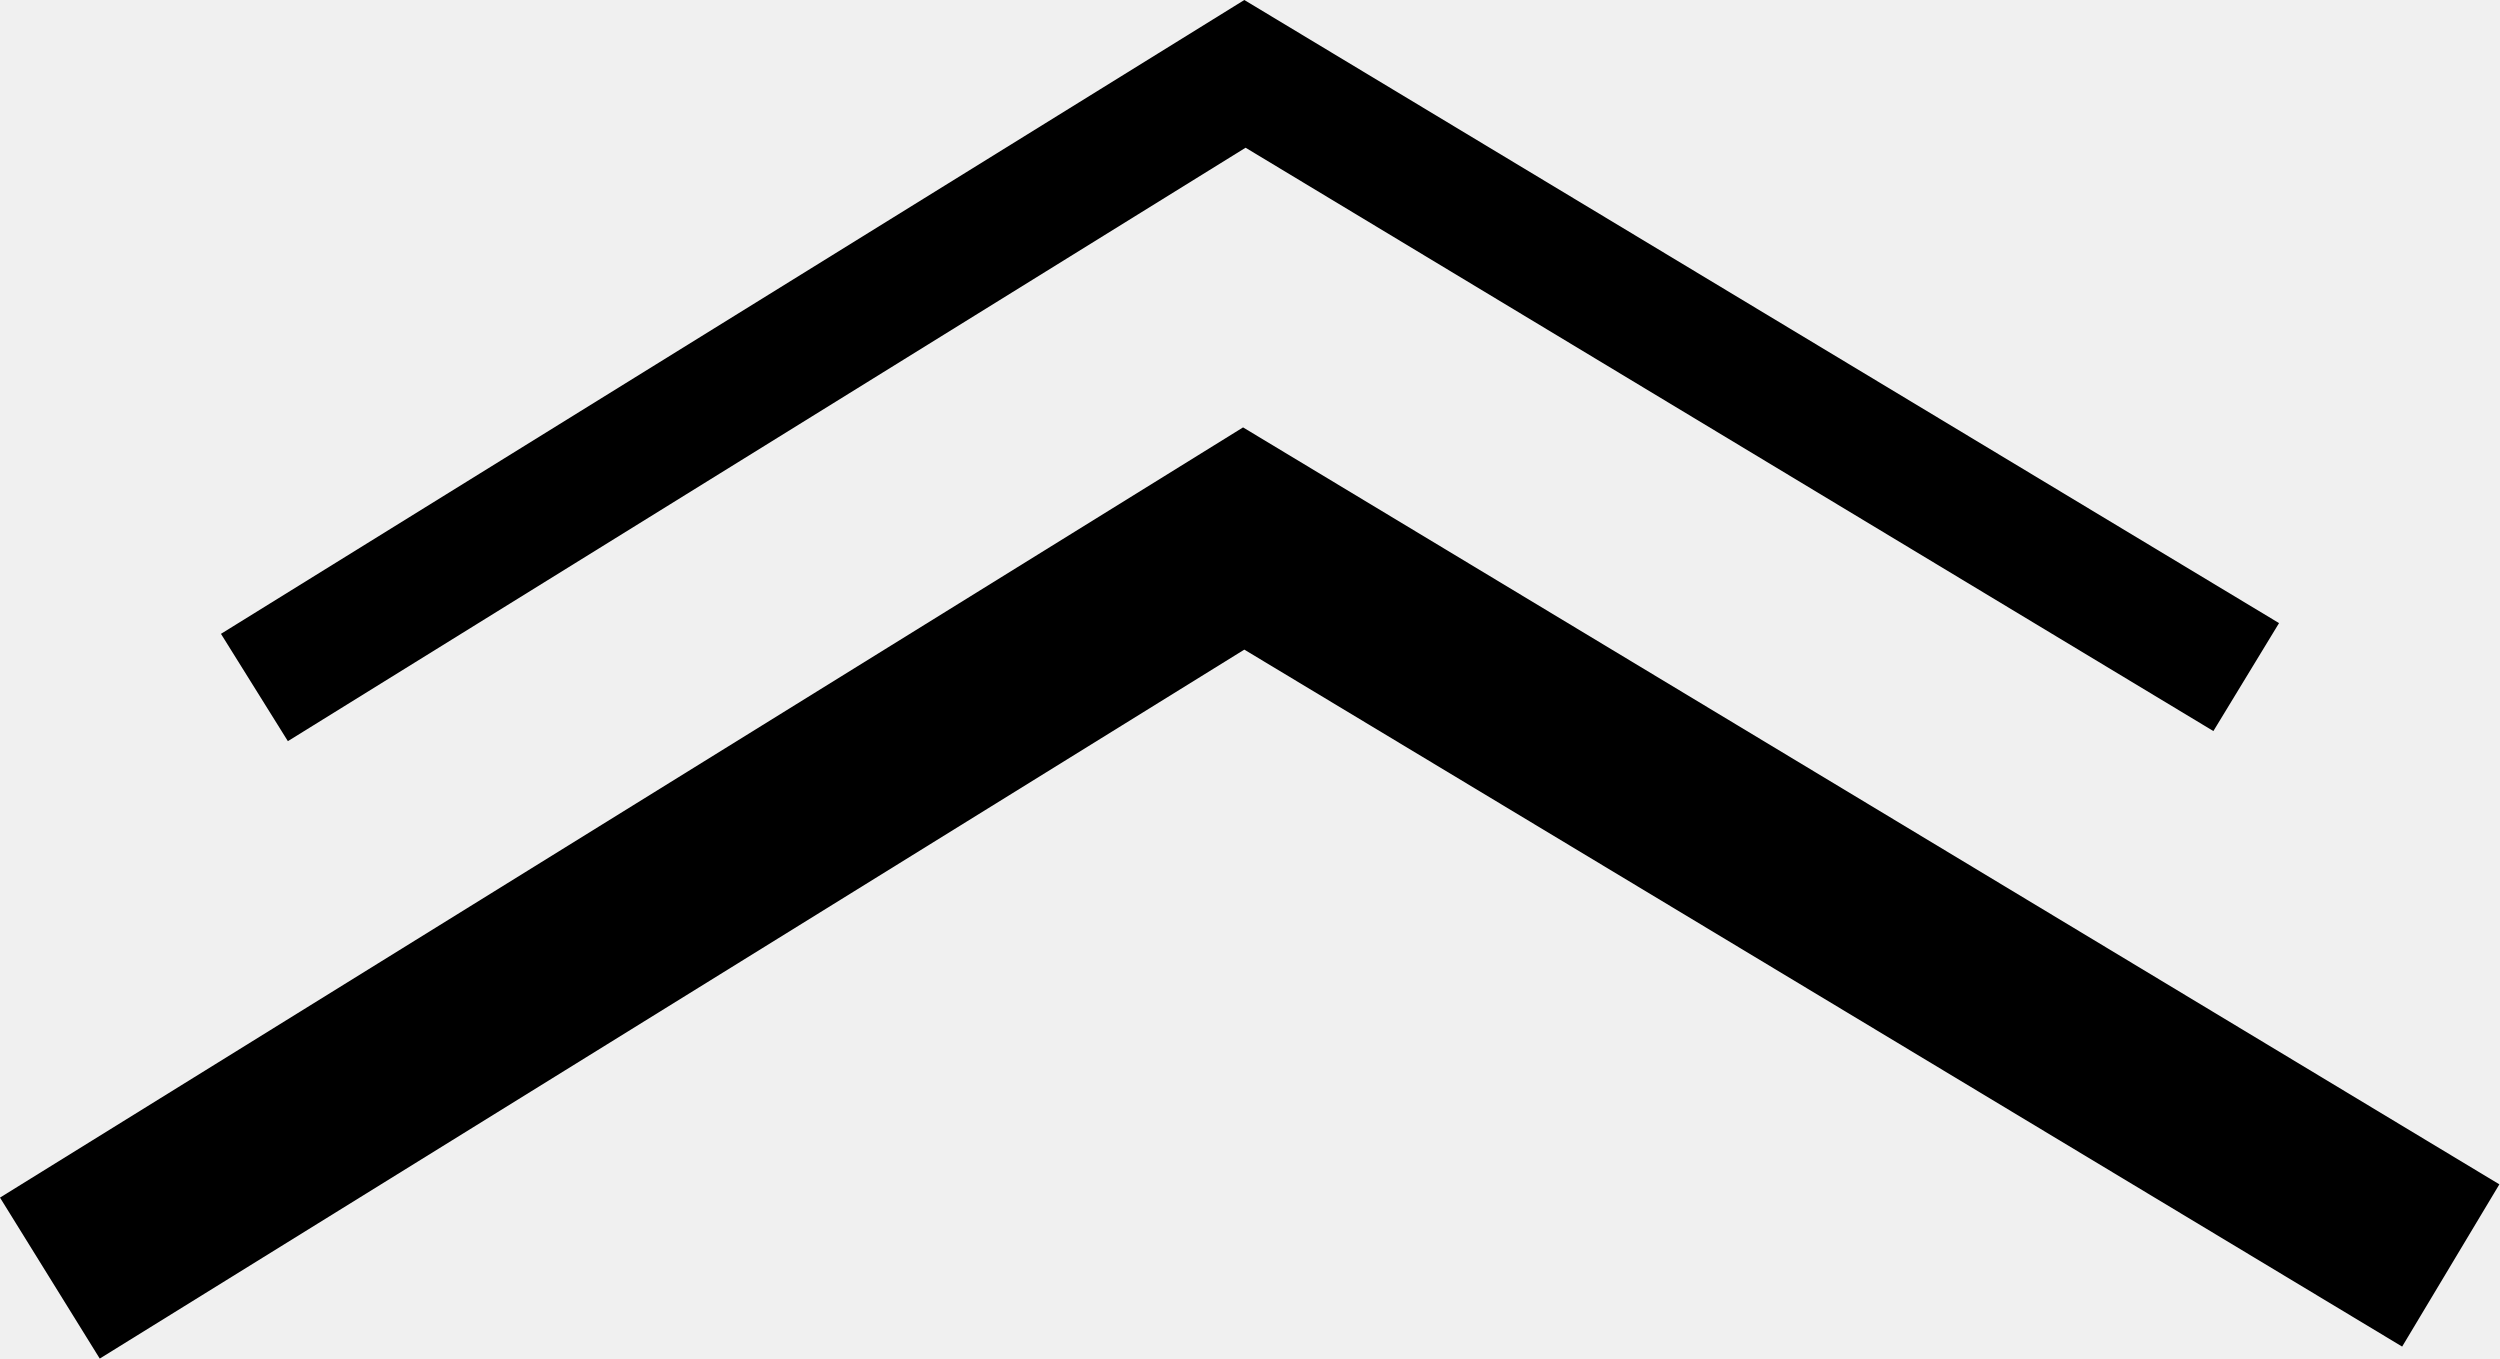
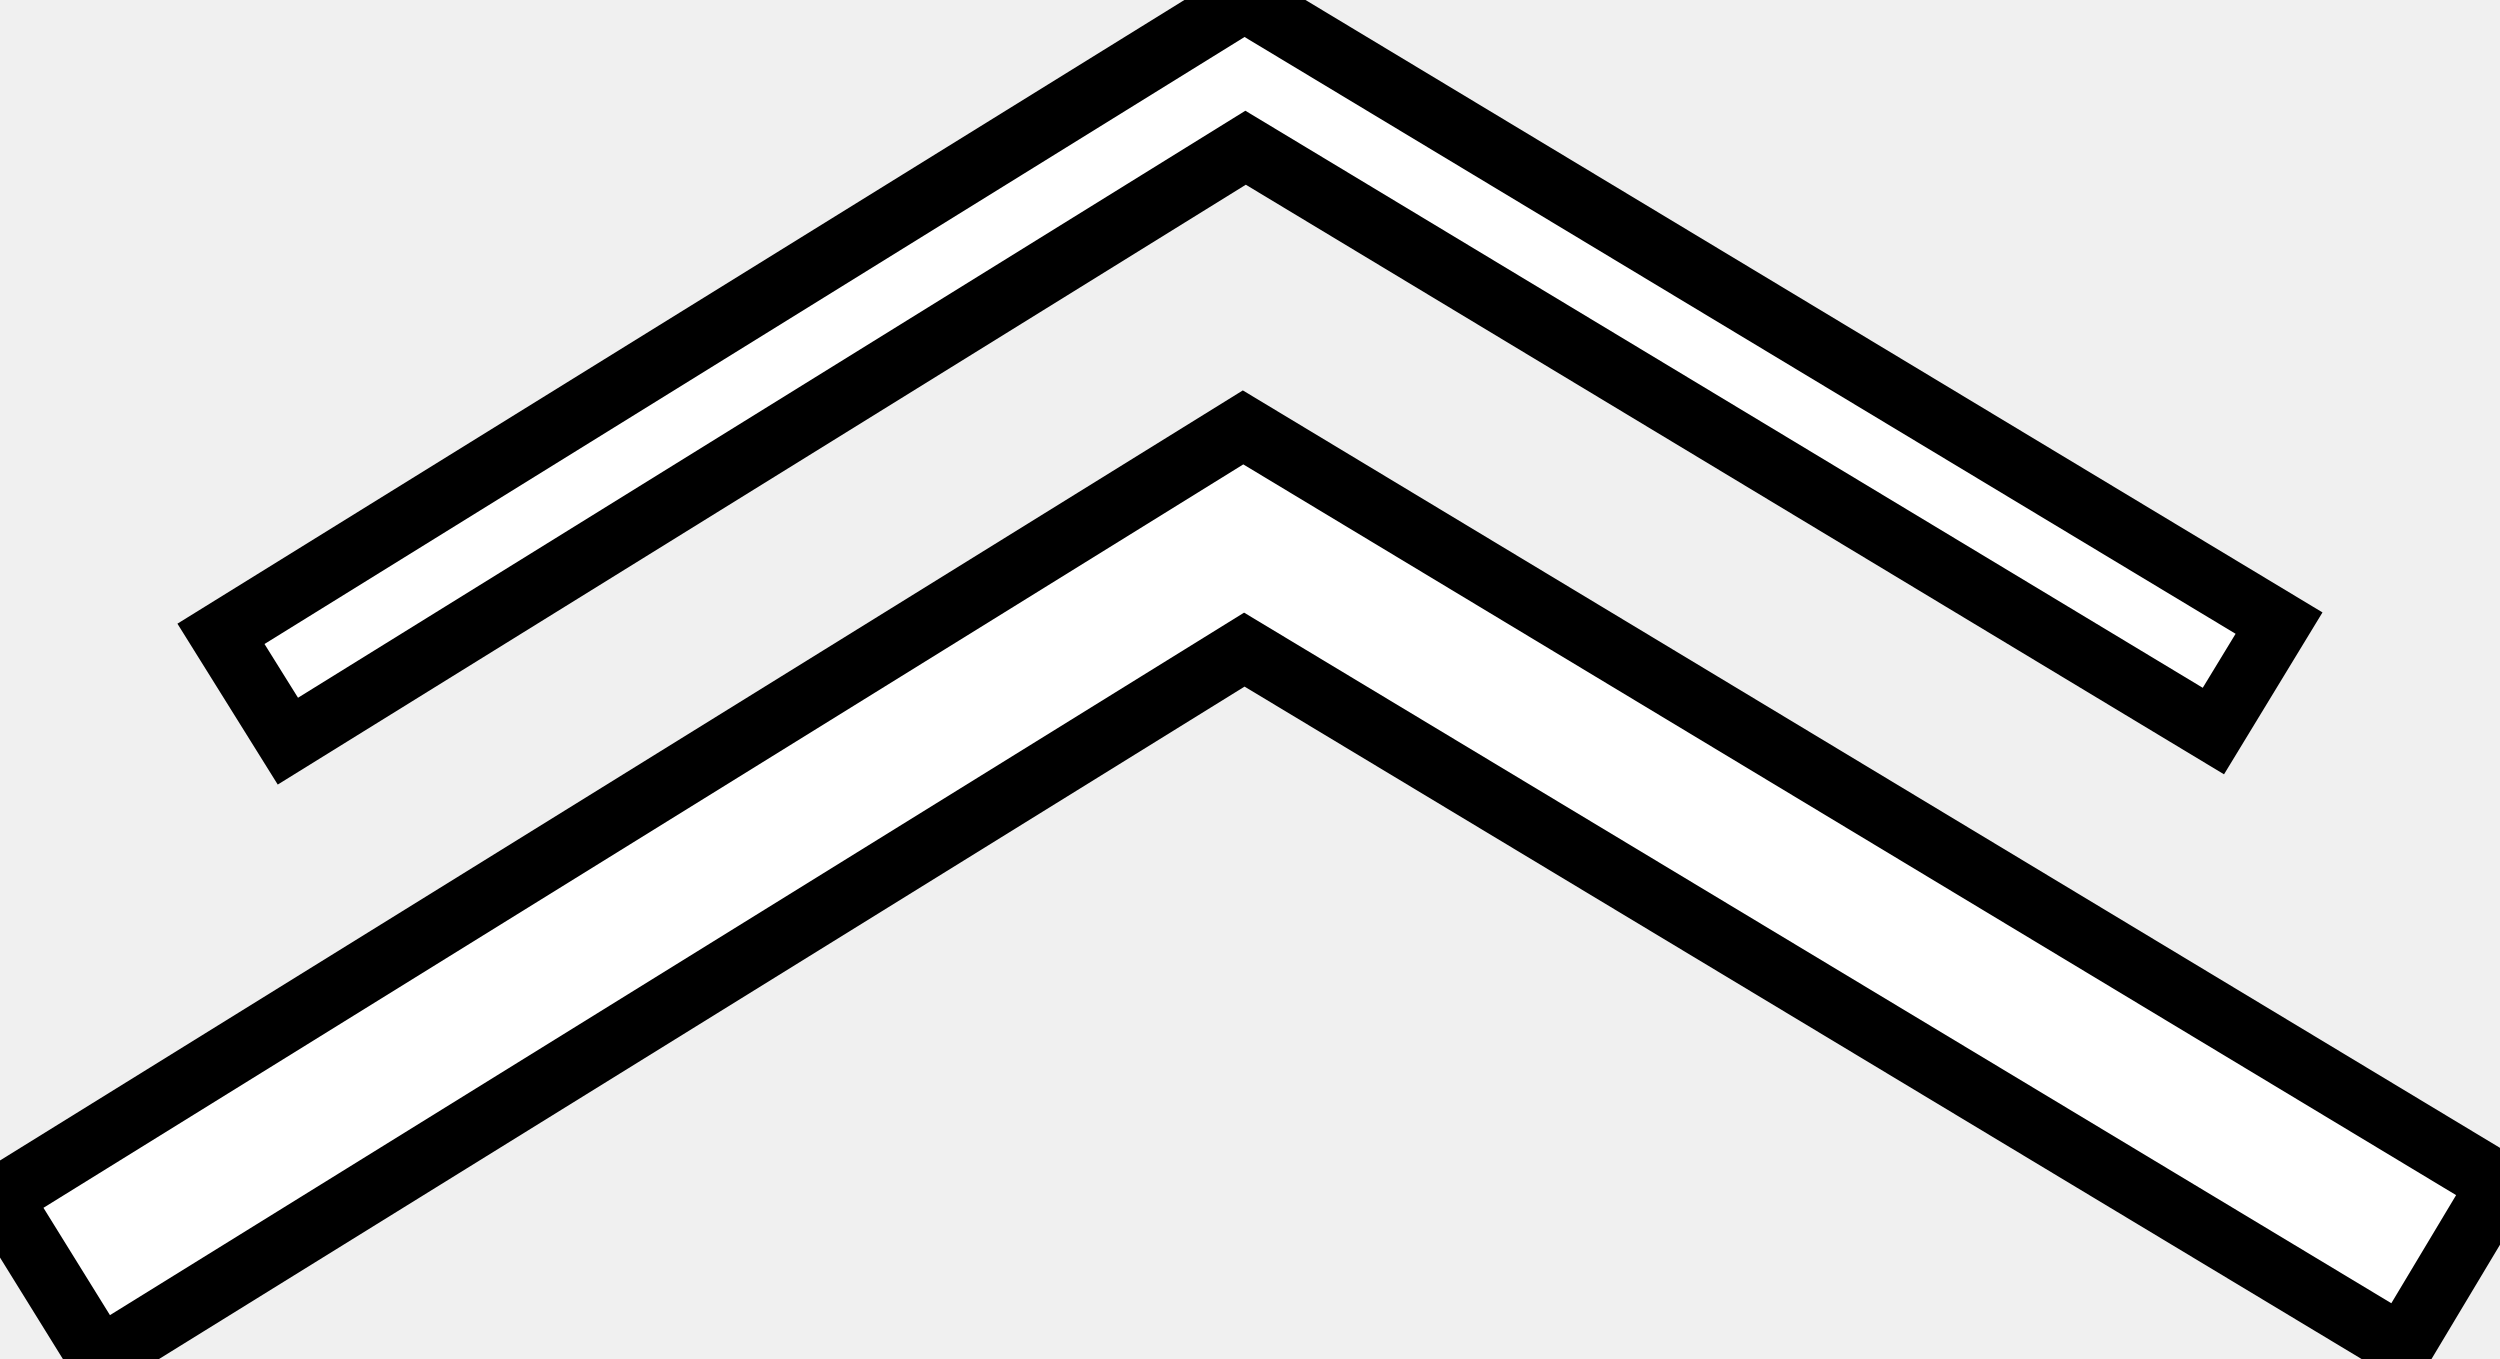
- <svg xmlns="http://www.w3.org/2000/svg" id="Layer_1" data-name="Layer 1" viewBox="0 0 39.6 21.52">
+ <svg xmlns="http://www.w3.org/2000/svg" id="Layer_1" data-name="Layer 1" fill="white" stroke="black" viewBox="0 0 39.6 21.52">
  <polygon points="4.56 11.74 3.5 10.04 19.71 0 36.1 9.87 35.06 11.58 19.73 2.34 4.56 11.74" />
  <polygon points="1.58 21.52 0 18.97 19.69 6.77 39.59 18.76 38.05 21.33 19.71 10.29 1.58 21.52" />
</svg>
